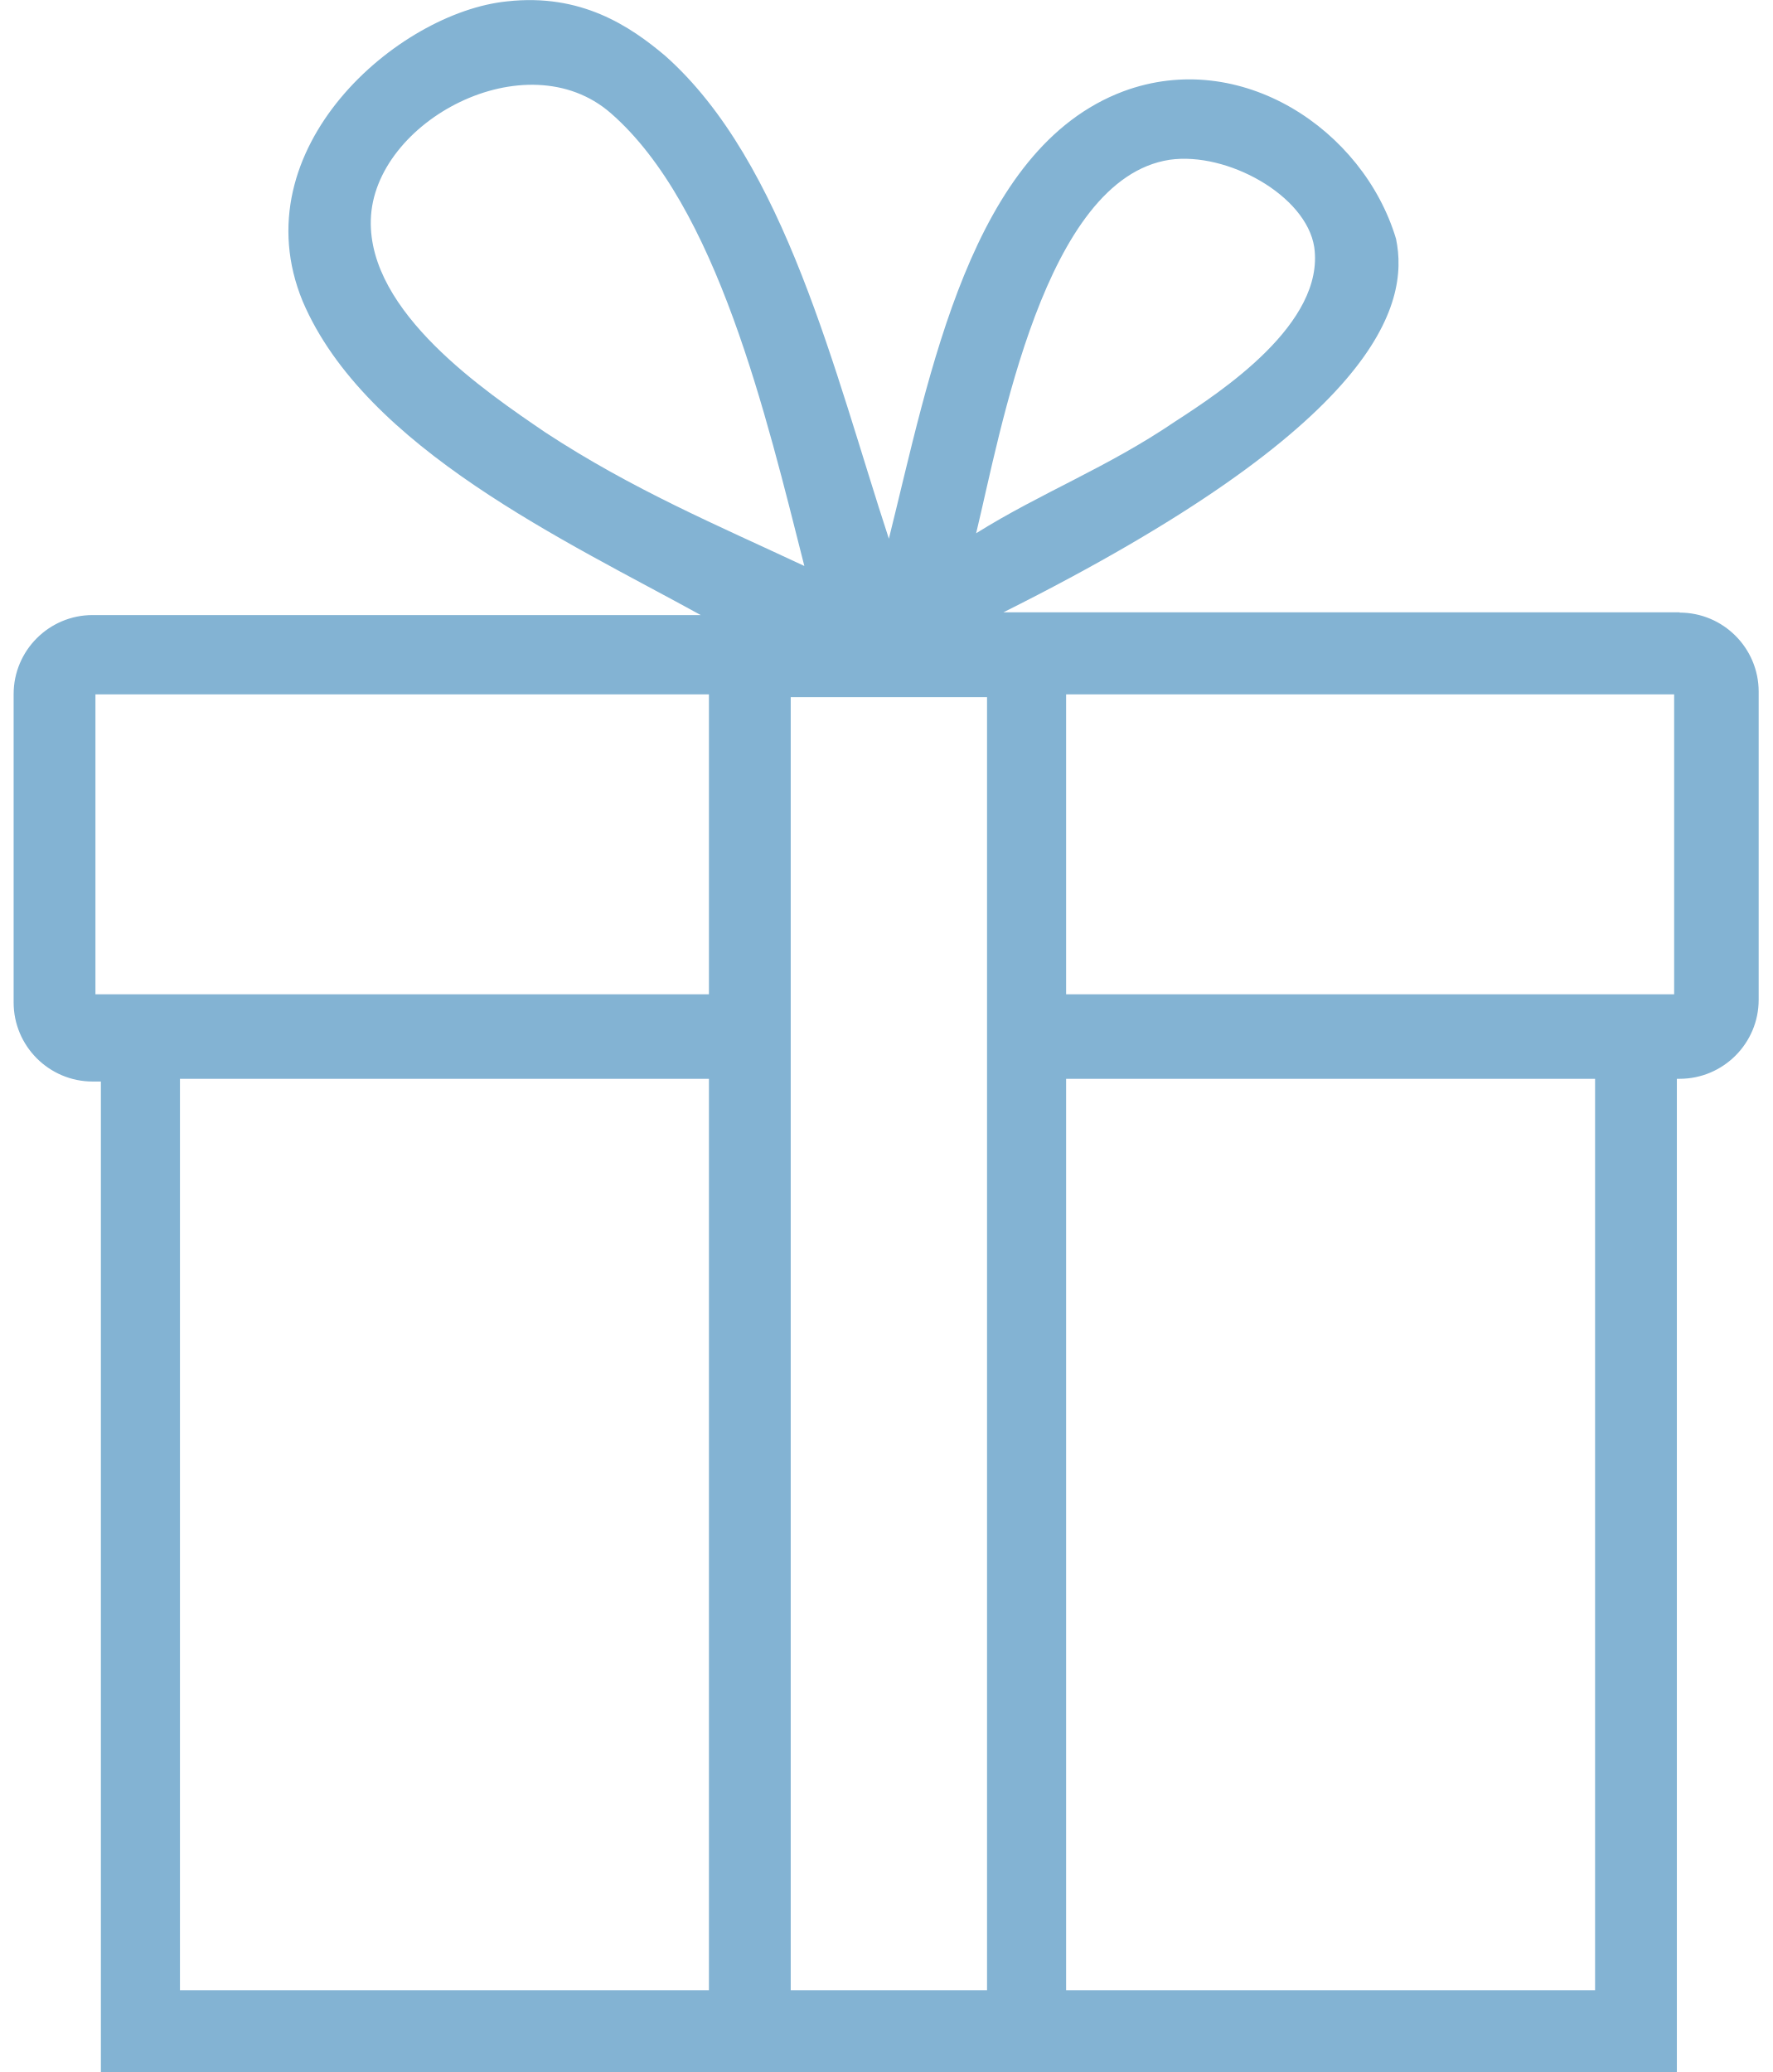
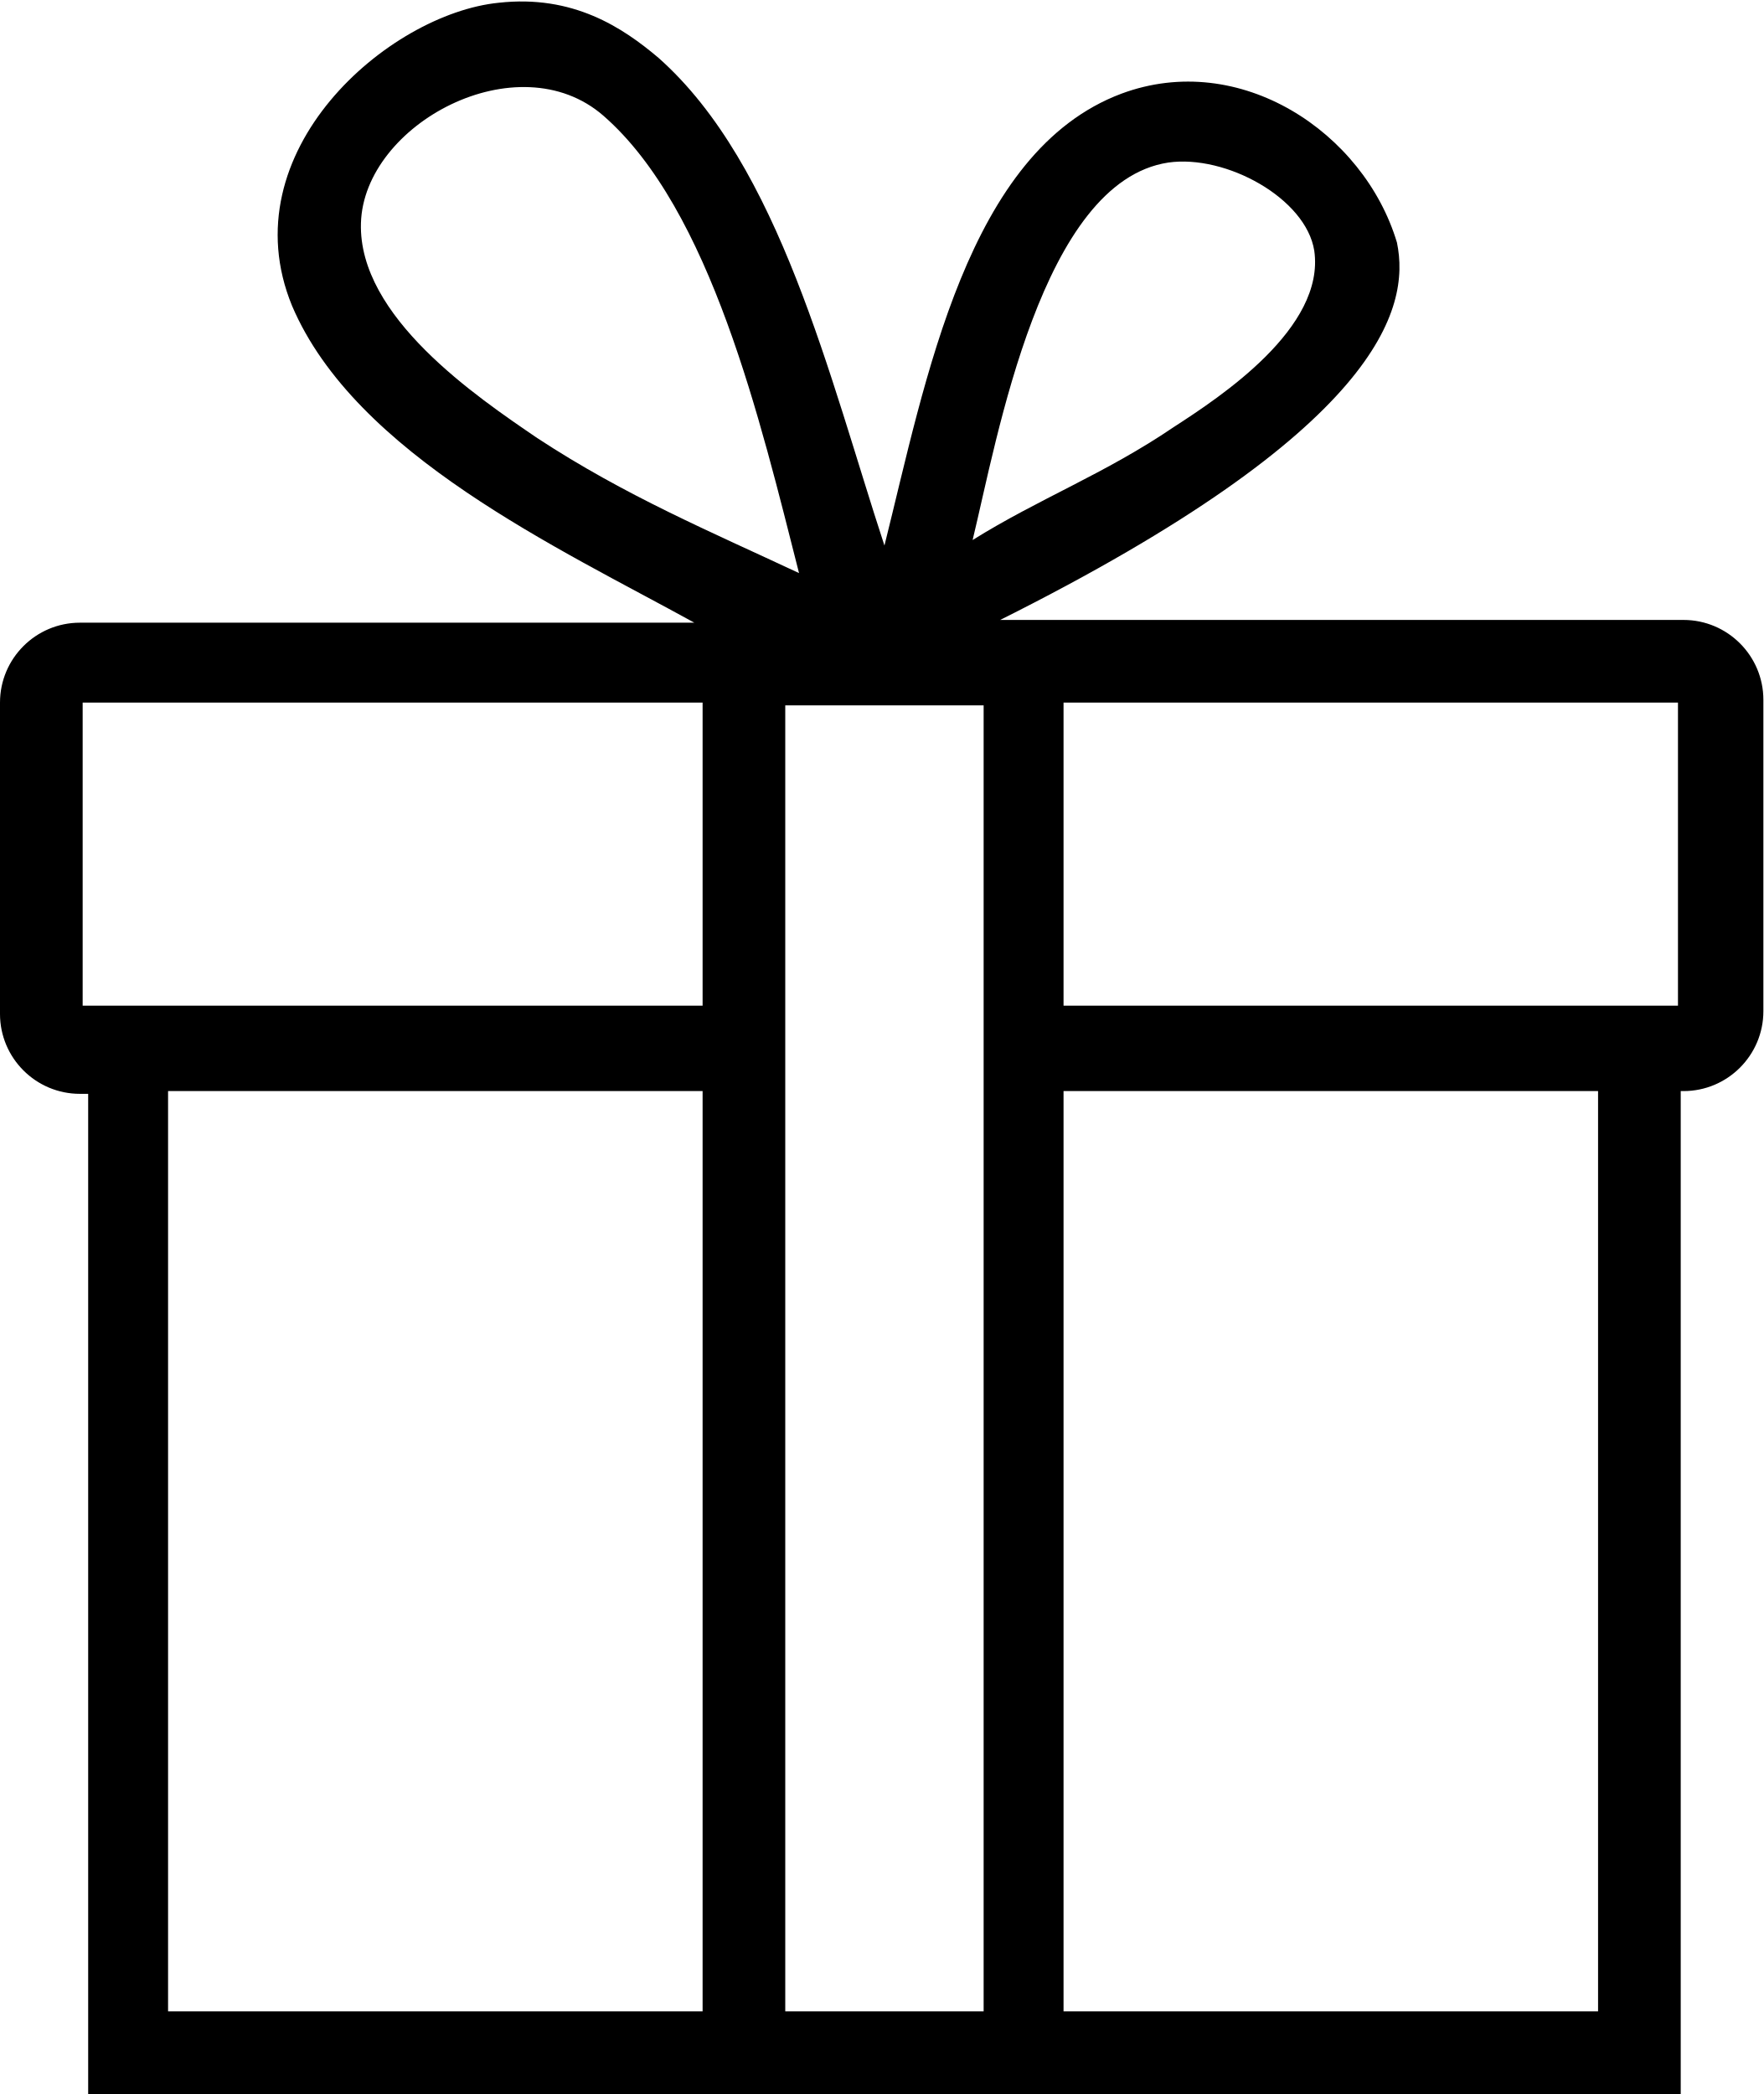
- <svg xmlns="http://www.w3.org/2000/svg" width="65" height="76" fill="none">
-   <path fill="#83B3D3" d="M61.6 22.46H36.8c13.8-6.9 14.9-11.3 14.4-13.7-1.2-4.01-5.7-7.01-10-5.41-5.6 2.1-7.1 10.4-8.6 16.41-2-6.1-3.8-13.8-8.2-17.71-1.3-1.1-3.1-2.3-5.8-2-4 .4-9.8 5.4-7.5 11 2.3 5.4 9.7 8.81 14.6 11.51H3.4a2.9 2.9 0 0 0-2.9 2.9v11.31c0 1.6 1.3 2.9 2.9 2.9h.3V76h57.8V39.57h.1c1.6 0 2.9-1.3 2.9-2.9v-11.3c0-1.6-1.3-2.9-2.9-2.9ZM42.9 5.86c2.1-.3 5 1.3 5.3 3.2.4 2.8-3.4 5.3-5.1 6.4-2.5 1.7-4.9 2.6-7.3 4.1.9-3.7 2.5-13 7.1-13.7Zm-22.9 10c-2.2-1.5-6.5-4.4-6.4-7.8.1-3.61 5.7-6.61 8.8-3.91 3.9 3.4 5.7 11.1 7.1 16.61-3.2-1.5-6.3-2.8-9.5-4.9ZM26 73H6.6V39.57H26V73Zm0-36.53H3.5v-11H26v11Zm10.2 0V73H29V25.57h7.2v10.9ZM58.5 73H39.1V39.57h19.4V73Zm2.9-36.53H39.1v-11h22.3v11Z" />
+ <svg xmlns="http://www.w3.org/2000/svg" width="64" height="76" viewBox="0 0 64 76" fill="none">
+   <path d="M61.1 22.5H61H36.3C50.1 15.6 51.2 11.2 50.7 8.8C49.5 4.8 45 1.8 40.7 3.4C35.1 5.5 33.6 13.8 32.1 19.8C30.1 13.7 28.3 6 23.9 2.1C22.6 1 20.8 -0.2 18.1 0.1C14.1 0.5 8.3 5.5 10.6 11.1C12.9 16.5 20.3 19.9 25.2 22.6H3.2H2.9C1.3 22.6 0 23.9 0 25.5V36.8C0 38.4 1.3 39.7 2.9 39.7H3.2V73V75.4V76H61V75.5V73V39.6H61.1C62.7 39.6 64 38.3 64 36.7V25.4C64 23.8 62.7 22.5 61.1 22.5ZM42.4 5.9C44.5 5.6 47.4 7.2 47.7 9.1C48.1 11.9 44.3 14.4 42.6 15.5C40.1 17.2 37.7 18.1 35.3 19.6C36.2 15.9 37.8 6.6 42.4 5.9ZM19.5 15.9C17.3 14.4 13 11.5 13.1 8.1C13.2 4.5 18.8 1.5 21.9 4.2C25.8 7.6 27.6 15.3 29 20.8C25.8 19.3 22.7 18 19.5 15.9ZM25.5 73H6.1V39.6H25.5V73ZM25.5 36.5H3V25.5H25.5V36.5ZM35.7 36.5V39.5V73H28.5V39.6V36.6V25.6H35.7V36.5ZM58 73H38.6V39.6H58V73ZM60.9 36.5H38.6V25.5H60.9V36.5Z" fill="black" />
</svg>
